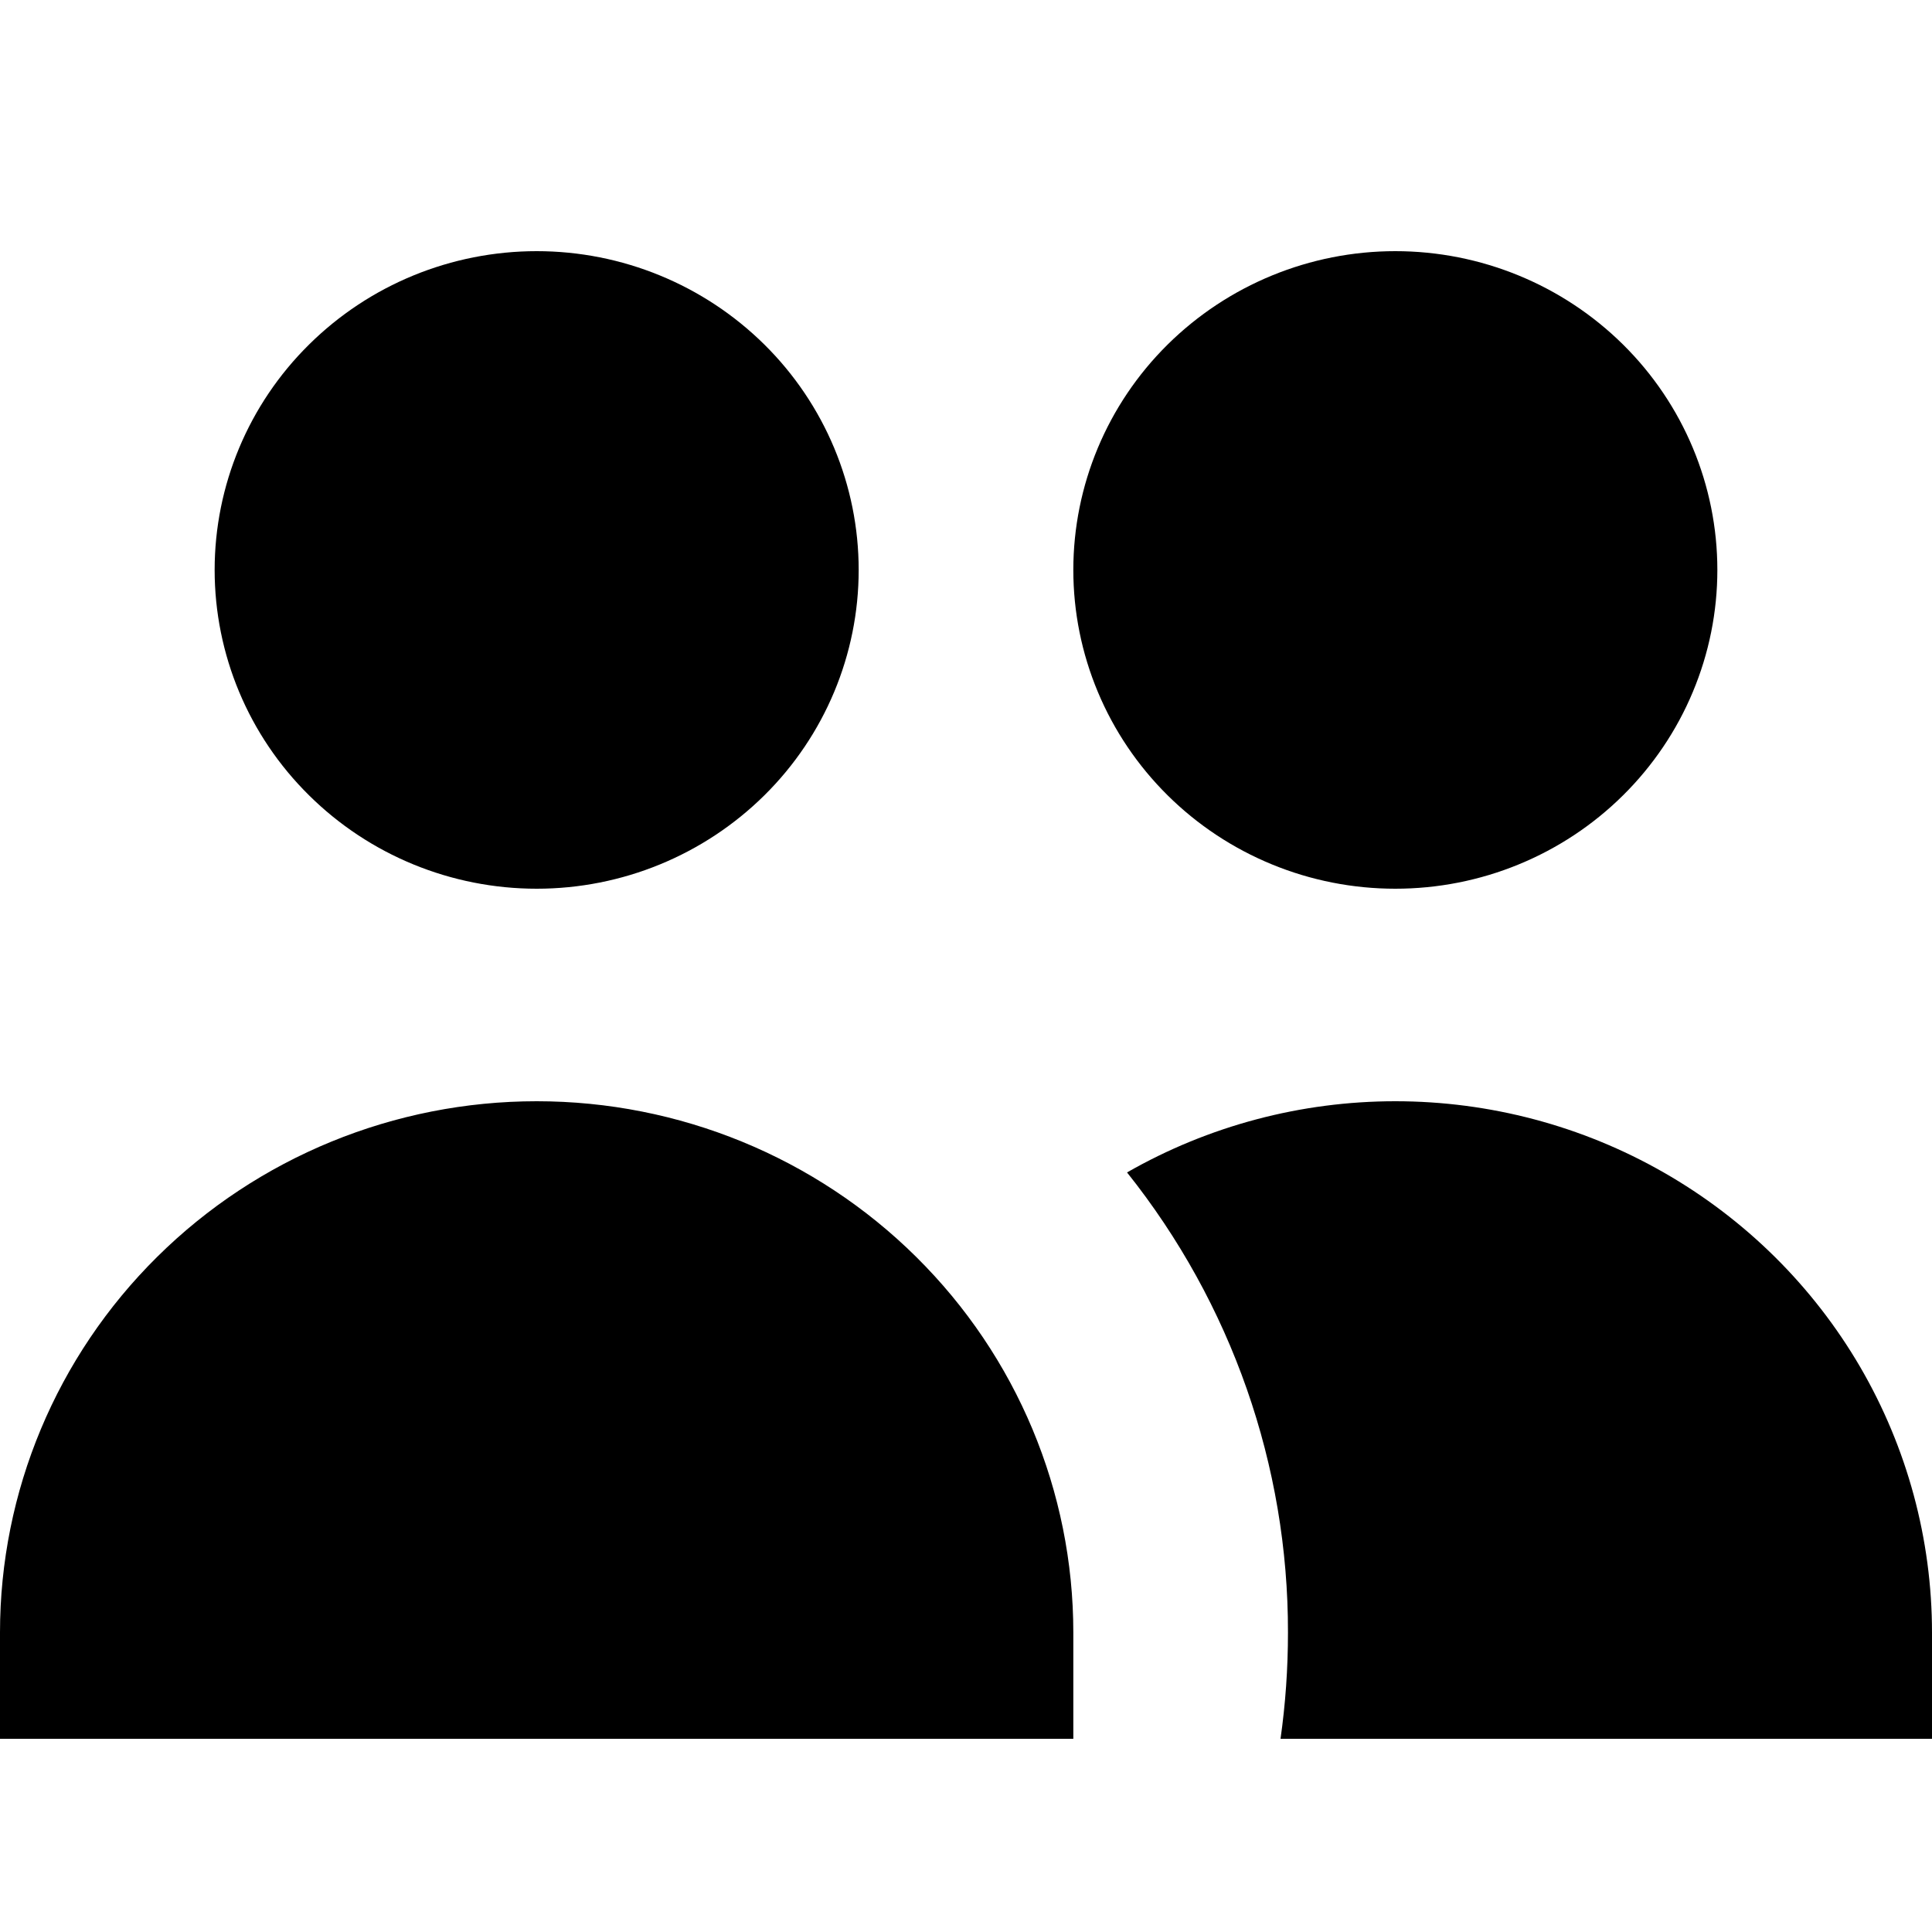
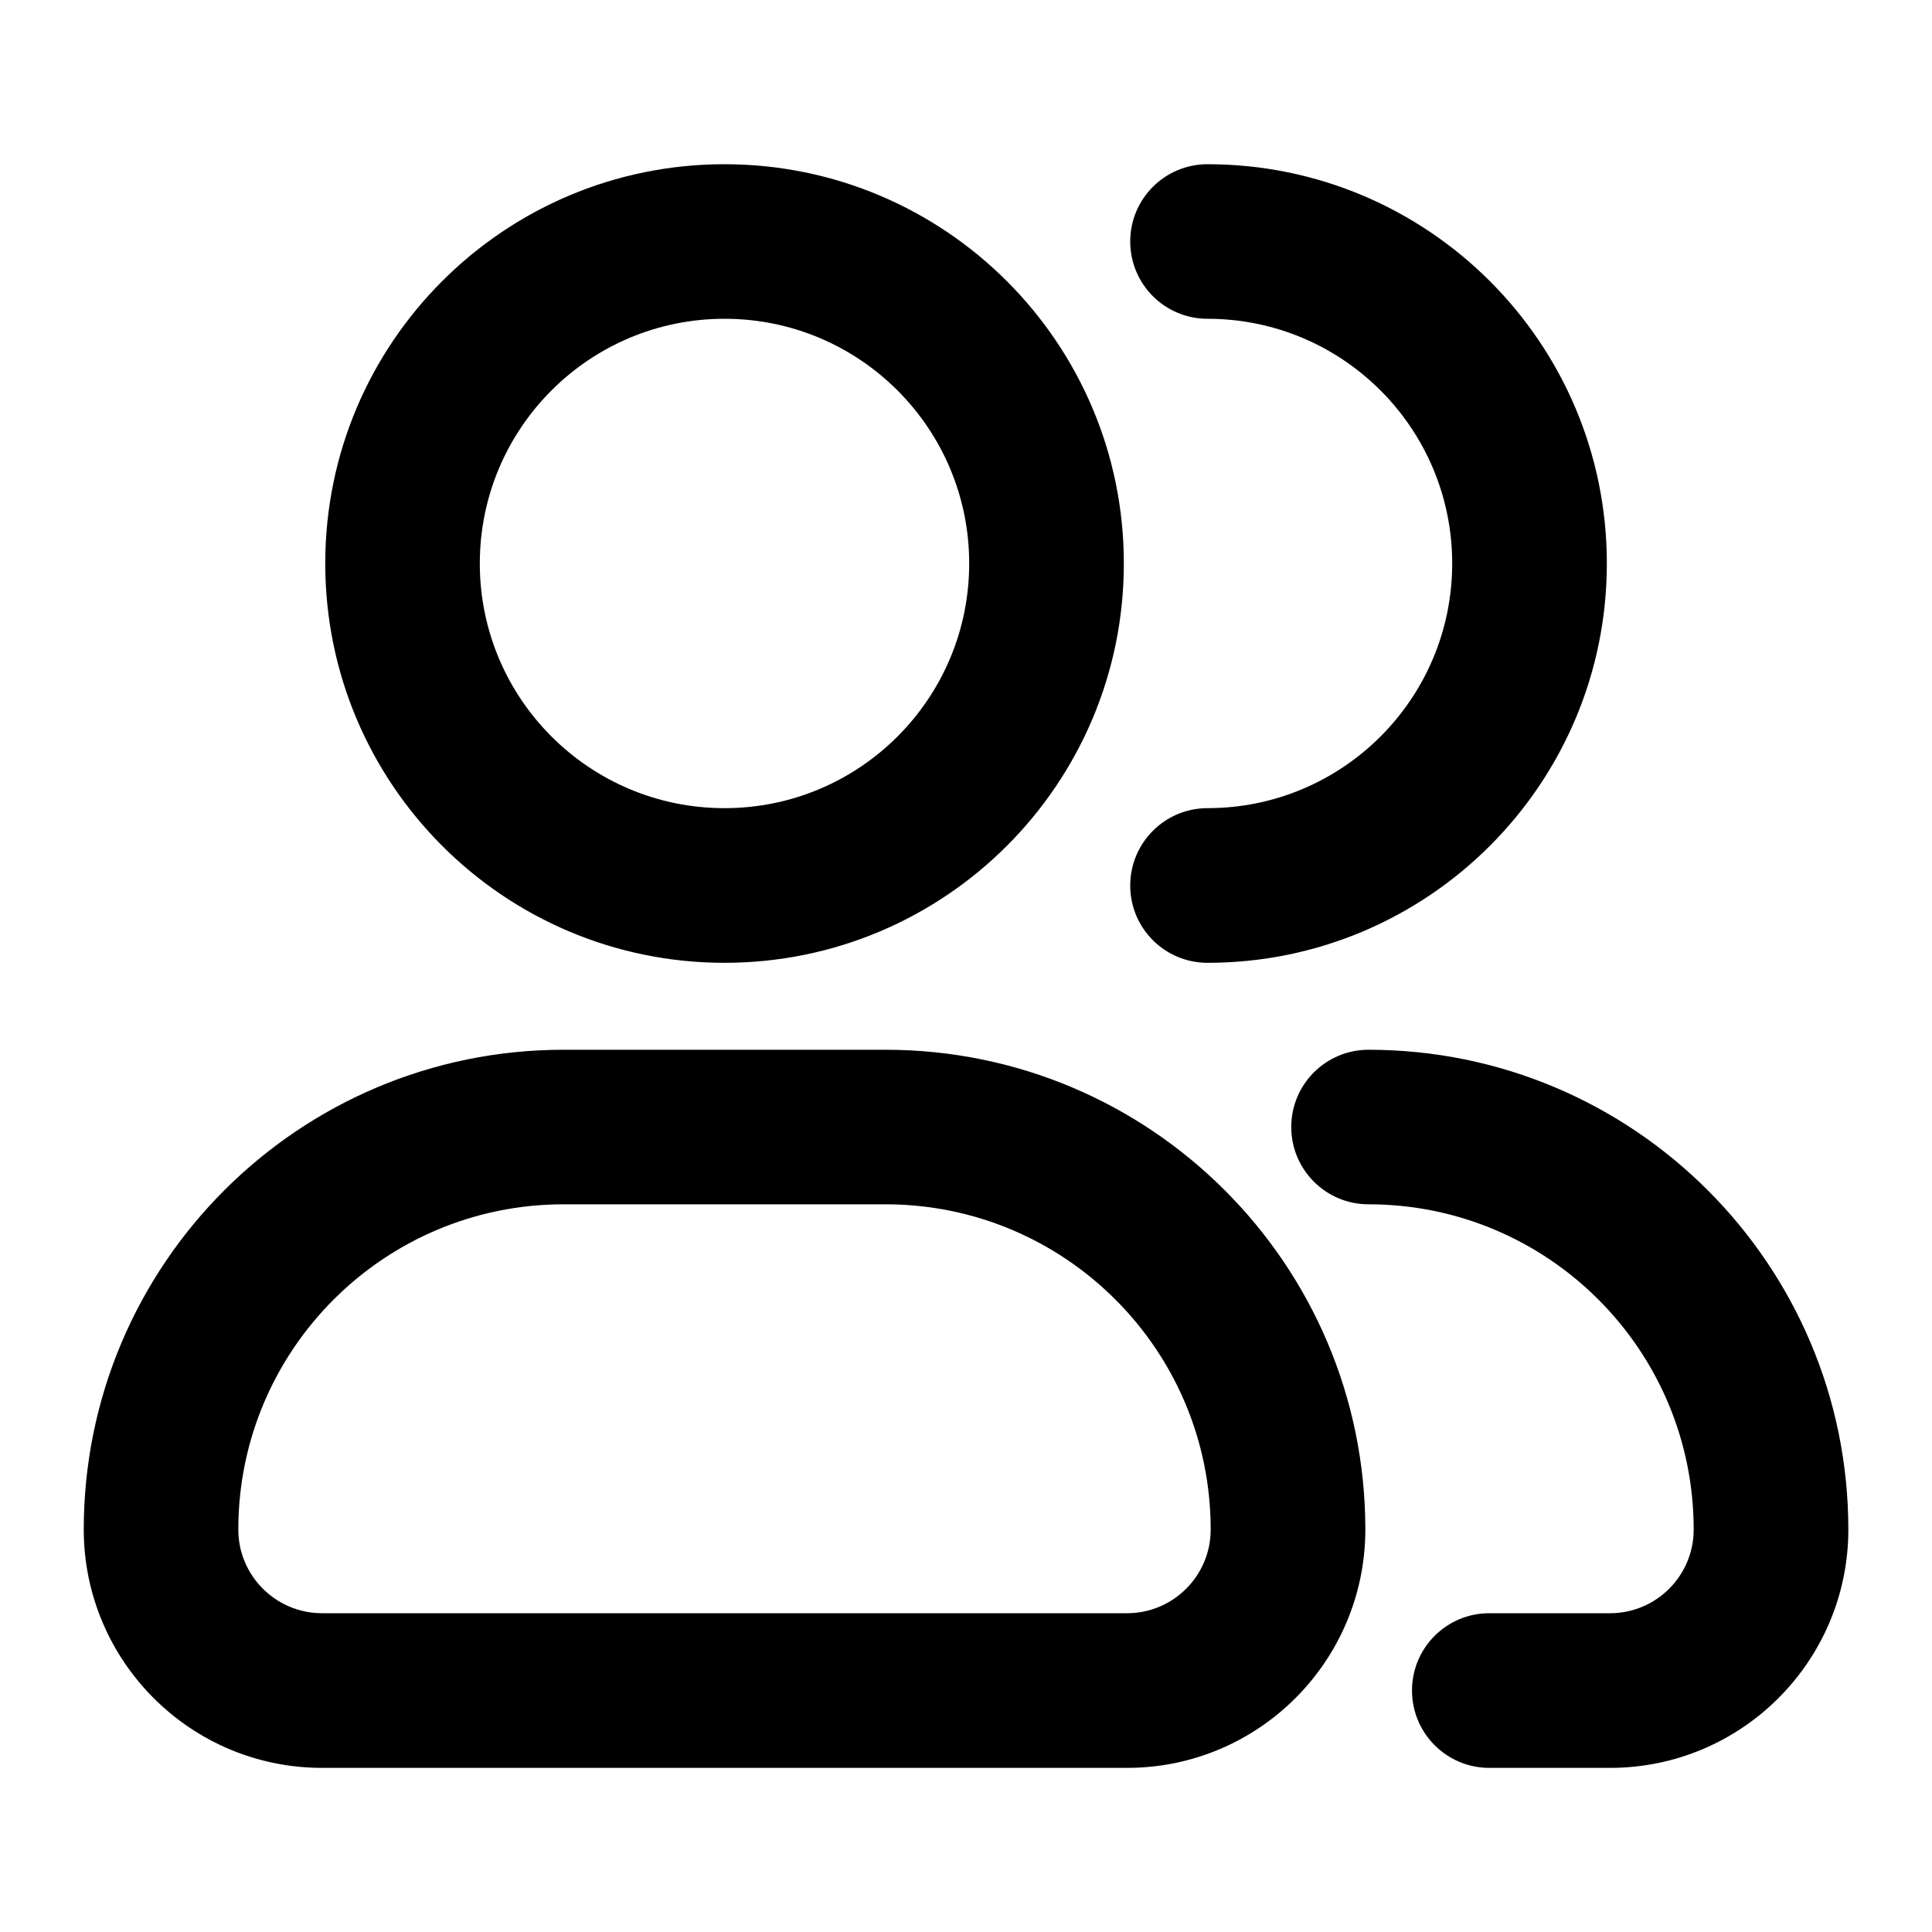
- <svg xmlns="http://www.w3.org/2000/svg" viewBox="0 0 20 20" id="icon">
-   <path d="M8.889 5.9C8.889 6.775 8.538 7.615 7.913 8.233C7.287 8.852 6.44 9.2 5.556 9.2C4.671 9.2 3.824 8.852 3.199 8.233C2.573 7.615 2.222 6.775 2.222 5.9C2.222 5.025 2.573 4.185 3.199 3.567C3.824 2.948 4.671 2.6 5.556 2.6C6.44 2.6 7.287 2.948 7.913 3.567C8.538 4.185 8.889 5.025 8.889 5.9ZM17.778 5.9C17.778 6.333 17.692 6.762 17.524 7.163C17.357 7.563 17.111 7.927 16.802 8.233C16.492 8.54 16.125 8.783 15.72 8.949C15.316 9.115 14.882 9.2 14.444 9.2C14.007 9.2 13.573 9.115 13.169 8.949C12.764 8.783 12.397 8.54 12.087 8.233C11.778 7.927 11.532 7.563 11.365 7.163C11.197 6.762 11.111 6.333 11.111 5.9C11.111 5.025 11.462 4.185 12.087 3.567C12.713 2.948 13.56 2.6 14.444 2.6C15.329 2.6 16.176 2.948 16.802 3.567C17.427 4.185 17.778 5.025 17.778 5.9ZM13.256 18C13.307 17.64 13.333 17.274 13.333 16.9C13.336 15.172 12.749 13.493 11.667 12.137C12.511 11.654 13.469 11.4 14.444 11.4C15.42 11.4 16.378 11.654 17.222 12.137C18.067 12.62 18.768 13.314 19.256 14.15C19.743 14.986 20 15.935 20 16.9V18H13.256ZM5.556 11.4C7.029 11.4 8.442 11.979 9.484 13.011C10.526 14.042 11.111 15.441 11.111 16.9V18H0V16.9C0 15.441 0.585 14.042 1.627 13.011C2.669 11.979 4.082 11.4 5.556 11.4Z" />
+ <svg xmlns="http://www.w3.org/2000/svg" viewBox="0 0 20 20" fill="none" id="icon">
+   <path d="M9.167 10.867C11.91 10.867 14.134 13.091 14.134 15.834C14.133 17.196 13.029 18.301 11.667 18.301H3.334C1.972 18.301 0.868 17.196 0.867 15.834C0.867 13.091 3.091 10.867 5.834 10.867H9.167ZM14.167 10.867C16.91 10.867 19.134 13.091 19.134 15.834C19.133 17.196 18.029 18.301 16.667 18.301H15.417C14.975 18.301 14.617 17.942 14.617 17.5C14.617 17.058 14.975 16.7 15.417 16.7H16.667C17.145 16.7 17.533 16.312 17.533 15.834C17.533 13.975 16.026 12.467 14.167 12.467C13.725 12.467 13.367 12.109 13.367 11.667C13.367 11.225 13.725 10.867 14.167 10.867ZM5.834 12.467C3.975 12.467 2.467 13.975 2.467 15.834C2.467 16.312 2.856 16.7 3.334 16.7H11.667C12.145 16.7 12.533 16.312 12.533 15.834C12.533 13.975 11.026 12.467 9.167 12.467H5.834ZM7.5 1.7C9.782 1.7 11.634 3.55 11.634 5.833C11.634 8.116 9.783 9.967 7.5 9.967C5.217 9.967 3.367 8.116 3.367 5.833C3.367 3.55 5.217 1.7 7.5 1.7ZM12.5 1.7C14.783 1.7 16.634 3.55 16.634 5.833C16.634 8.116 14.783 9.967 12.5 9.967C12.058 9.967 11.7 9.609 11.7 9.167C11.7 8.725 12.058 8.366 12.5 8.366C13.899 8.366 15.033 7.232 15.033 5.833C15.033 4.434 13.899 3.3 12.5 3.3C12.058 3.3 11.7 2.942 11.7 2.5C11.7 2.058 12.058 1.7 12.5 1.7ZM7.5 3.3C6.101 3.3 4.967 4.434 4.967 5.833C4.967 7.232 6.101 8.366 7.5 8.366C8.899 8.366 10.033 7.232 10.033 5.833C10.033 4.434 8.899 3.3 7.5 3.3Z" fill="currentColor" />
</svg>
